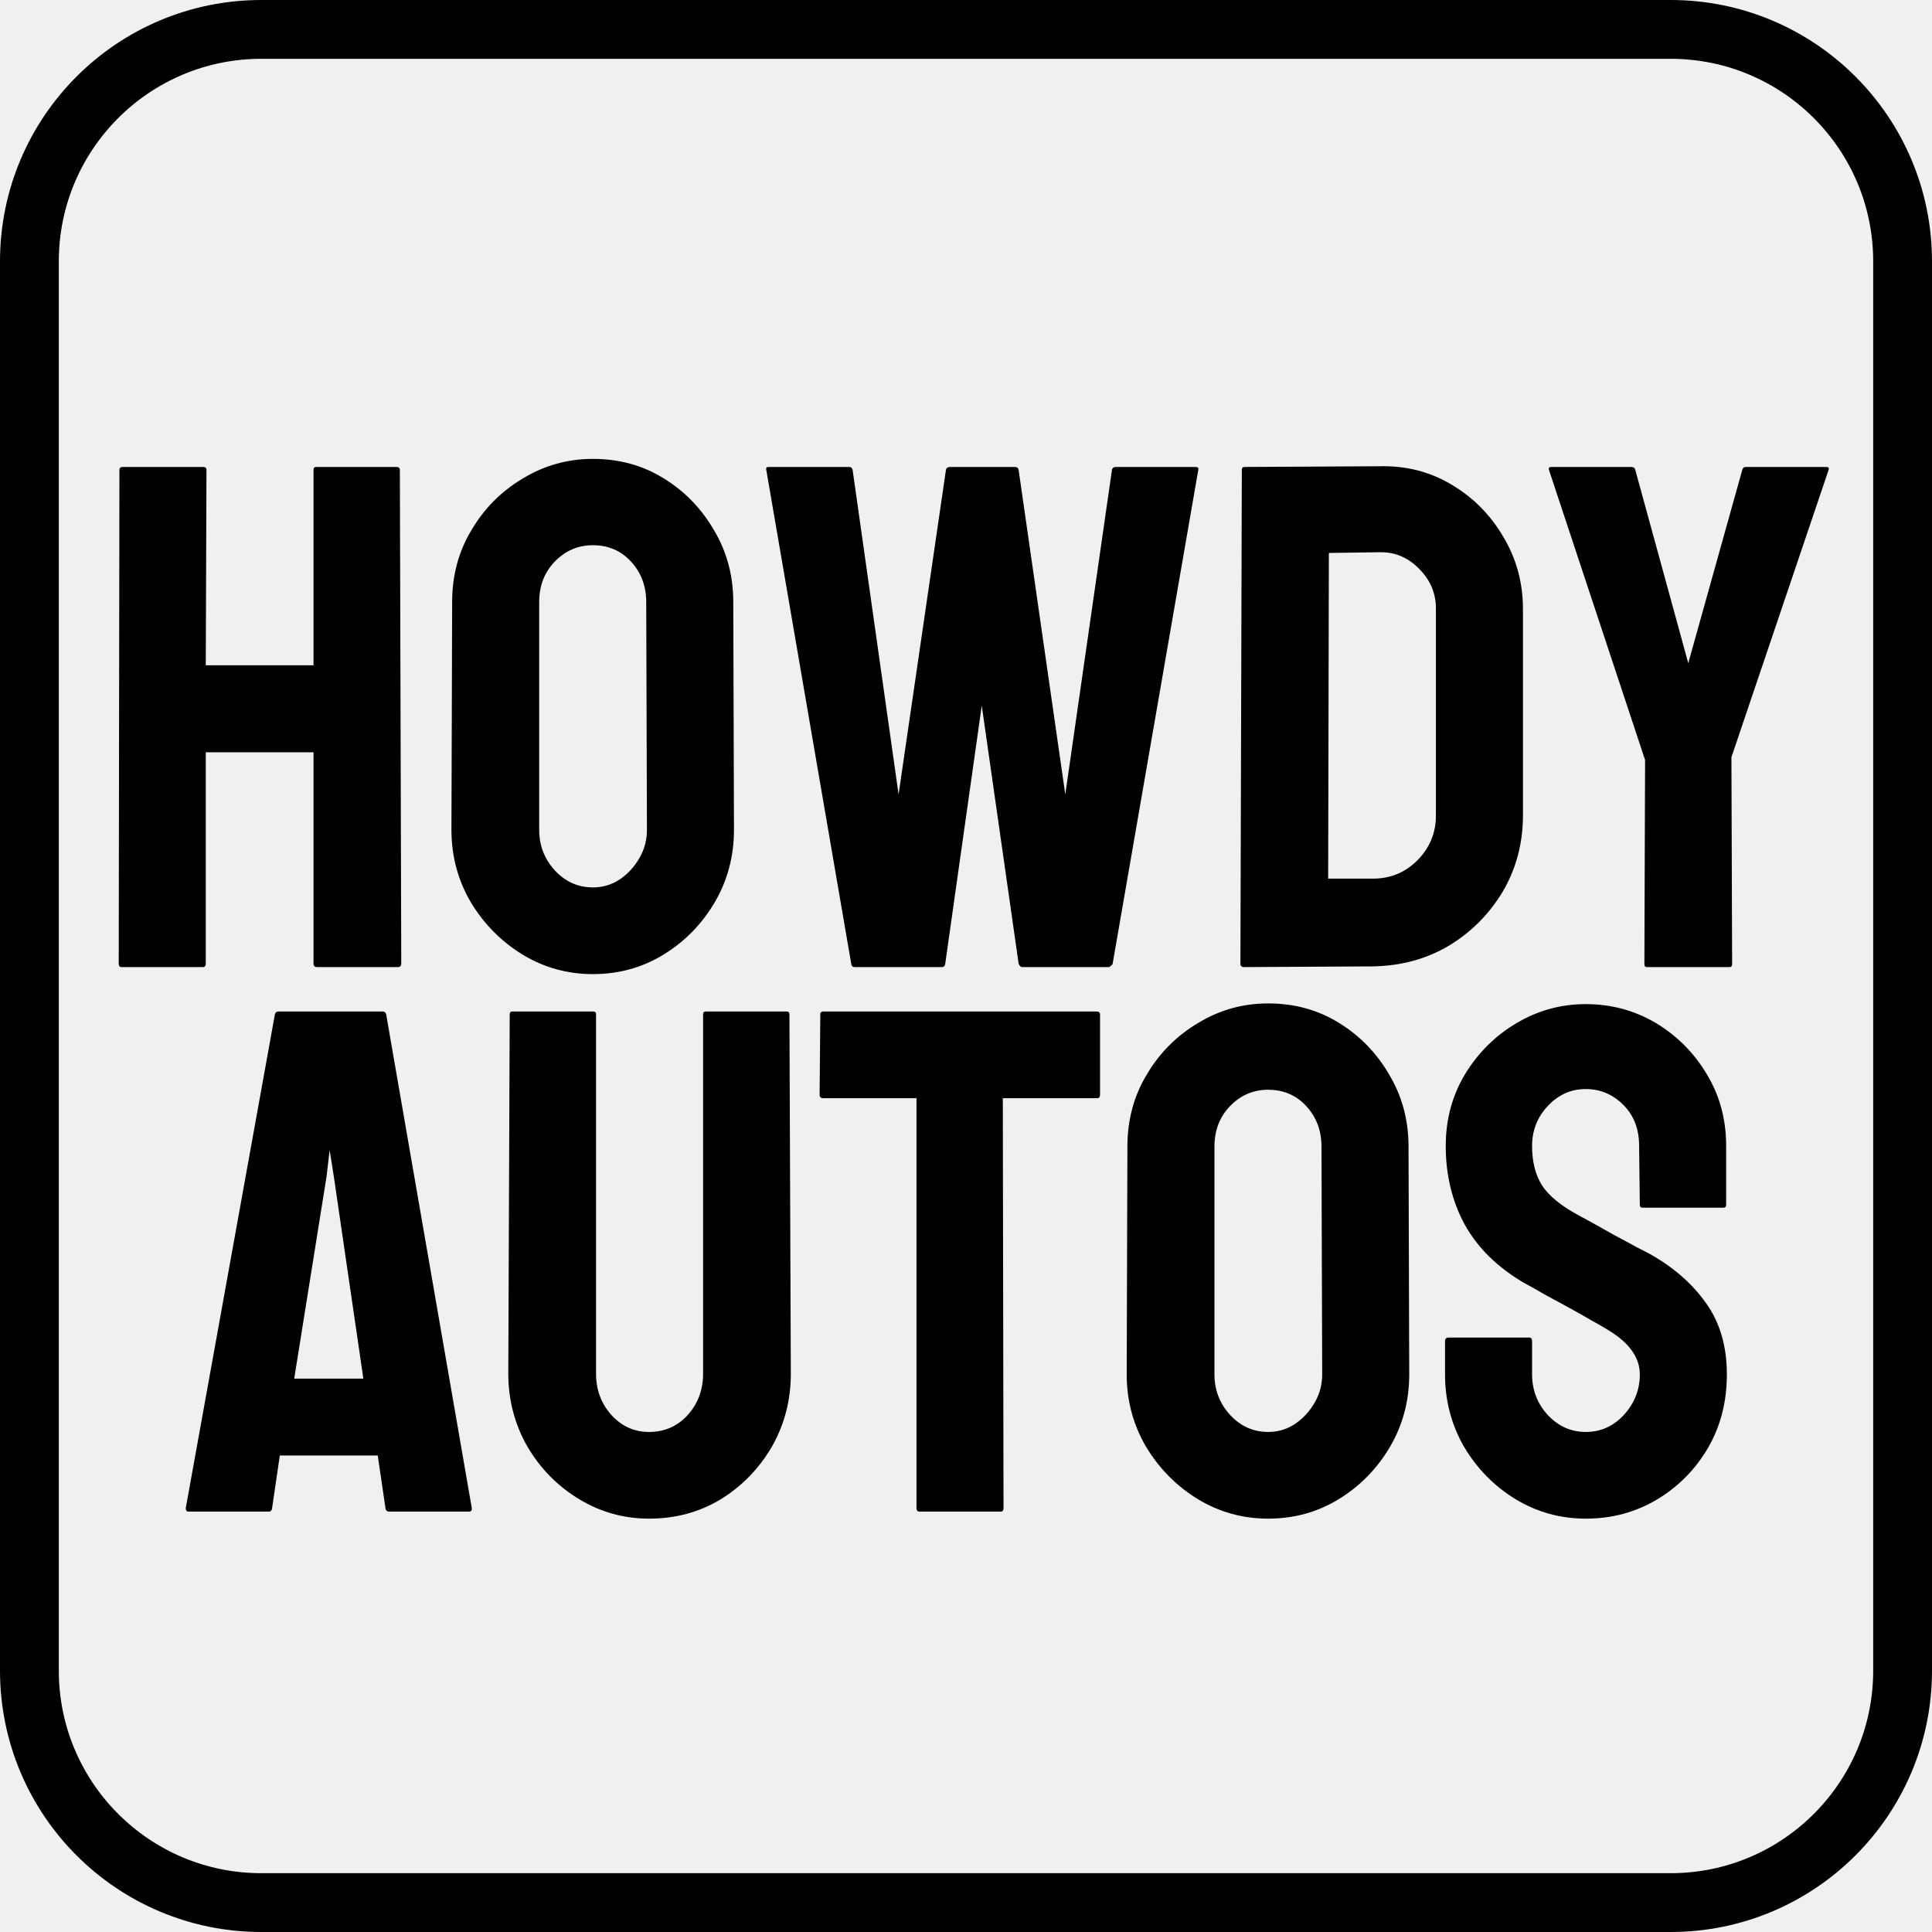
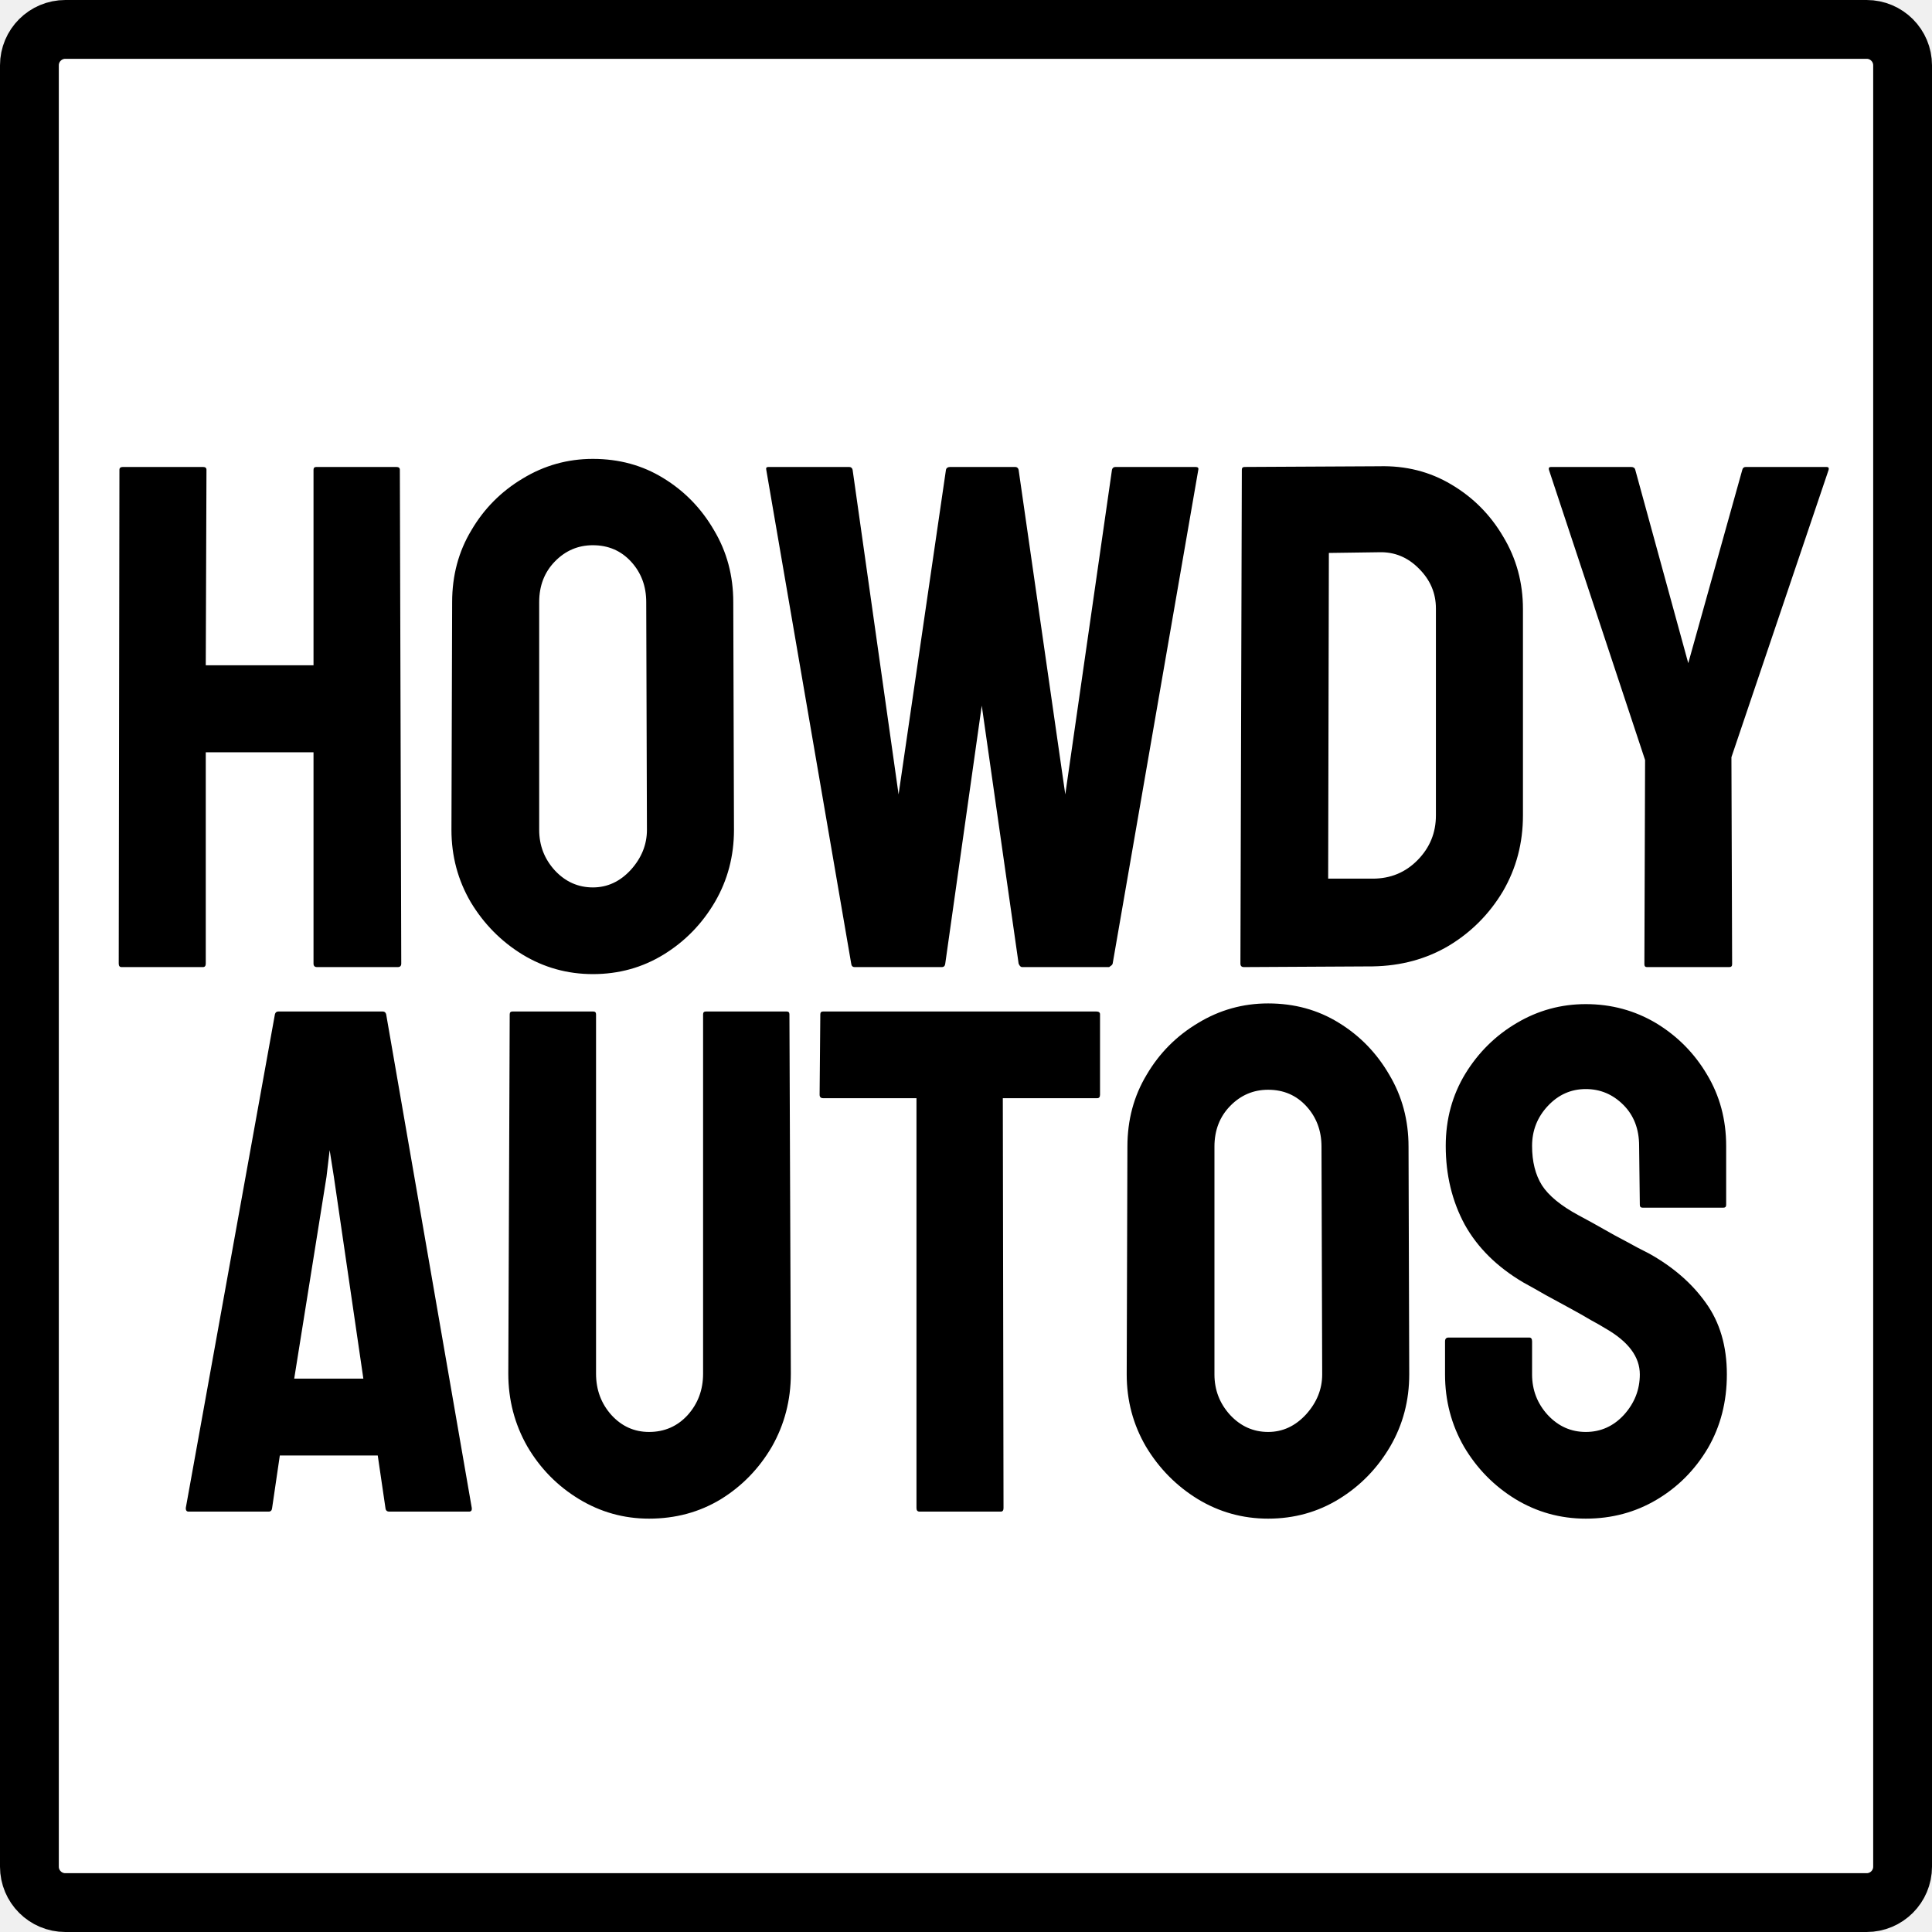
<svg xmlns="http://www.w3.org/2000/svg" width="887" height="887" viewBox="0 0 887 887" fill="none">
-   <rect x="13.5" y="13.5" width="860" height="860" rx="106.5" stroke="black" stroke-width="27" />
+   <rect x="13.5" y="13.5" width="860" height="860" rx="16.5" fill="white" stroke="black" stroke-width="27" />
  <path d="M93.181 444H55.798C54.938 444 54.509 443.463 54.509 442.389L54.831 215.675C54.831 214.815 55.368 214.386 56.442 214.386H93.181C94.255 214.386 94.792 214.815 94.792 215.675L94.47 305.426H143.938V215.675C143.938 214.815 144.367 214.386 145.227 214.386H181.965C183.039 214.386 183.576 214.815 183.576 215.675L184.221 442.389C184.221 443.463 183.684 444 182.609 444H145.549C144.475 444 143.938 443.463 143.938 442.389V345.387H94.47V442.389C94.47 443.463 94.04 444 93.181 444ZM272.199 447.223C260.49 447.223 249.694 444.215 239.812 438.199C230.036 432.184 222.141 424.181 216.125 414.19C210.217 404.093 207.263 393.028 207.263 380.997L207.585 276.422C207.585 264.176 210.539 253.165 216.447 243.39C222.248 233.507 230.09 225.611 239.973 219.703C249.855 213.688 260.598 210.68 272.199 210.68C284.23 210.68 295.026 213.634 304.587 219.542C314.255 225.45 321.989 233.399 327.79 243.39C333.698 253.272 336.652 264.283 336.652 276.422L336.975 380.997C336.975 393.028 334.074 404.039 328.273 414.029C322.365 424.127 314.523 432.184 304.748 438.199C294.973 444.215 284.123 447.223 272.199 447.223ZM272.199 407.423C278.859 407.423 284.66 404.737 289.602 399.366C294.543 393.888 297.014 387.765 297.014 380.997L296.691 276.422C296.691 269.117 294.382 262.94 289.763 257.892C285.144 252.843 279.289 250.318 272.199 250.318C265.432 250.318 259.631 252.789 254.797 257.73C249.963 262.672 247.546 268.902 247.546 276.422V380.997C247.546 388.194 249.963 394.425 254.797 399.688C259.631 404.845 265.432 407.423 272.199 407.423ZM432.365 444H392.404C391.438 444 390.9 443.463 390.793 442.389L351.799 215.675C351.584 214.815 351.906 214.386 352.766 214.386H389.826C390.686 214.386 391.223 214.815 391.438 215.675L412.546 364.723L434.299 215.675C434.514 214.815 435.158 214.386 436.232 214.386H466.042C466.901 214.386 467.438 214.815 467.653 215.675L489.084 364.723L510.515 215.675C510.729 214.815 511.267 214.386 512.126 214.386H548.864C549.938 214.386 550.368 214.815 550.153 215.675L510.837 442.389C510.729 442.818 510.407 443.194 509.87 443.517L509.226 444H469.265C468.62 444 468.083 443.463 467.653 442.389L450.734 323.956L433.977 442.389C433.869 443.463 433.332 444 432.365 444ZM630.236 443.678L571.101 444C570.026 444 569.489 443.463 569.489 442.389L570.134 215.675C570.134 214.815 570.563 214.386 571.423 214.386L633.137 214.063C645.383 213.741 656.447 216.534 666.33 222.442C676.32 228.351 684.27 236.354 690.178 246.451C696.193 256.441 699.201 267.506 699.201 279.645V374.391C699.201 387.066 696.14 398.668 690.017 409.195C683.786 419.615 675.515 427.94 665.202 434.171C654.89 440.294 643.234 443.463 630.236 443.678ZM633.137 253.541L610.095 253.863L609.772 403.395H630.236C638.4 403.395 645.275 400.548 650.861 394.854C656.447 389.161 659.24 382.34 659.24 374.391V279.322C659.24 272.34 656.662 266.271 651.506 261.114C646.35 255.851 640.227 253.326 633.137 253.541ZM793.947 444H756.081C755.329 444 754.953 443.57 754.953 442.711L755.275 348.932L711.125 215.675C710.91 214.815 711.232 214.386 712.092 214.386H748.83C749.904 214.386 750.549 214.815 750.764 215.675L775.095 304.459L799.909 215.675C800.124 214.815 800.661 214.386 801.521 214.386H838.581C839.44 214.386 839.763 214.815 839.548 215.675L794.914 347.643L795.236 442.711C795.236 443.57 794.807 444 793.947 444ZM85.285 692.389L126.213 465.675C126.428 464.815 126.965 464.386 127.824 464.386H175.681C176.54 464.386 177.077 464.815 177.292 465.675L216.608 692.389C216.716 693.463 216.286 694 215.319 694H178.742C177.668 694 177.077 693.463 176.97 692.389L173.425 668.219H128.469L124.924 692.389C124.816 693.463 124.279 694 123.312 694H86.574C85.715 694 85.285 693.463 85.285 692.389ZM153.283 540.279L151.35 528.033L149.899 540.279L135.075 632.931H166.818L153.283 540.279ZM297.98 697.223C286.379 697.223 275.637 694.215 265.754 688.199C255.871 682.184 247.976 674.127 242.067 664.029C236.267 653.824 233.366 642.706 233.366 630.675L234.011 465.675C234.011 464.815 234.44 464.386 235.3 464.386H272.36C273.22 464.386 273.649 464.815 273.649 465.675V630.675C273.649 638.087 276.013 644.425 280.739 649.688C285.466 654.845 291.213 657.423 297.98 657.423C305.07 657.423 310.979 654.845 315.705 649.688C320.432 644.425 322.795 638.087 322.795 630.675V465.675C322.795 464.815 323.225 464.386 324.084 464.386H361.145C362.004 464.386 362.434 464.815 362.434 465.675L363.078 630.675C363.078 642.813 360.178 653.985 354.377 664.19C348.469 674.288 340.627 682.345 330.852 688.36C321.076 694.269 310.119 697.223 297.98 697.223ZM459.436 694H422.214C421.247 694 420.764 693.463 420.764 692.389V504.186H377.902C376.828 504.186 376.291 503.648 376.291 502.574L376.613 465.675C376.613 464.815 377.043 464.386 377.902 464.386H503.264C504.445 464.386 505.036 464.815 505.036 465.675V502.574C505.036 503.648 504.606 504.186 503.747 504.186H460.402L460.725 692.389C460.725 693.463 460.295 694 459.436 694ZM582.219 697.223C570.51 697.223 559.714 694.215 549.831 688.199C540.056 682.184 532.16 674.181 526.145 664.19C520.236 654.093 517.282 643.028 517.282 630.997L517.604 526.422C517.604 514.176 520.559 503.165 526.467 493.39C532.268 483.507 540.109 475.611 549.992 469.703C559.875 463.688 570.617 460.68 582.219 460.68C594.25 460.68 605.046 463.634 614.606 469.542C624.274 475.45 632.009 483.399 637.81 493.39C643.718 503.272 646.672 514.283 646.672 526.422L646.994 630.997C646.994 643.028 644.094 654.039 638.293 664.029C632.385 674.127 624.543 682.184 614.768 688.199C604.992 694.215 594.143 697.223 582.219 697.223ZM582.219 657.423C588.879 657.423 594.68 654.737 599.621 649.366C604.562 643.888 607.033 637.765 607.033 630.997L606.711 526.422C606.711 519.117 604.401 512.94 599.782 507.892C595.163 502.843 589.309 500.318 582.219 500.318C575.451 500.318 569.65 502.789 564.816 507.73C559.982 512.672 557.565 518.902 557.565 526.422V630.997C557.565 638.194 559.982 644.425 564.816 649.688C569.65 654.845 575.451 657.423 582.219 657.423ZM728.044 697.223C716.335 697.223 705.539 694.215 695.656 688.199C685.881 682.184 678.039 674.181 672.131 664.19C666.33 654.093 663.43 643.028 663.43 630.997V615.851C663.43 614.669 663.967 614.078 665.041 614.078H702.102C702.961 614.078 703.391 614.669 703.391 615.851V630.997C703.391 638.194 705.808 644.425 710.642 649.688C715.476 654.845 721.276 657.423 728.044 657.423C734.919 657.423 740.773 654.791 745.607 649.527C750.441 644.156 752.858 637.979 752.858 630.997C752.858 622.94 747.595 615.904 737.067 609.889C735.349 608.814 733.093 607.525 730.3 606.021C727.614 604.41 724.392 602.584 720.632 600.543C716.872 598.502 713.22 596.515 709.675 594.581C706.13 592.54 702.692 590.606 699.362 588.78C687.331 581.69 678.361 572.828 672.453 562.193C666.652 551.451 663.752 539.42 663.752 526.1C663.752 513.854 666.76 502.789 672.775 492.906C678.791 483.131 686.633 475.396 696.301 469.703C706.076 463.902 716.657 461.002 728.044 461.002C739.753 461.002 750.495 463.902 760.271 469.703C770.046 475.611 777.834 483.453 783.635 493.229C789.543 503.004 792.497 513.961 792.497 526.1V553.17C792.497 554.029 792.067 554.459 791.208 554.459H754.147C753.288 554.459 752.858 554.029 752.858 553.17L752.536 526.1C752.536 518.365 750.119 512.081 745.285 507.247C740.451 502.413 734.704 499.996 728.044 499.996C721.276 499.996 715.476 502.574 710.642 507.73C705.808 512.887 703.391 519.01 703.391 526.1C703.391 533.297 704.895 539.312 707.902 544.146C711.018 548.98 716.657 553.6 724.821 558.004C725.681 558.434 727.668 559.508 730.783 561.227C733.898 562.945 737.336 564.879 741.096 567.027C744.963 569.068 748.454 570.948 751.569 572.667C754.685 574.278 756.564 575.245 757.209 575.567C768.166 581.69 776.813 589.21 783.151 598.126C789.597 607.042 792.819 617.999 792.819 630.997C792.819 643.565 789.919 654.845 784.118 664.835C778.21 674.825 770.368 682.721 760.593 688.521C750.817 694.322 739.968 697.223 728.044 697.223Z" fill="black" />
</svg>
